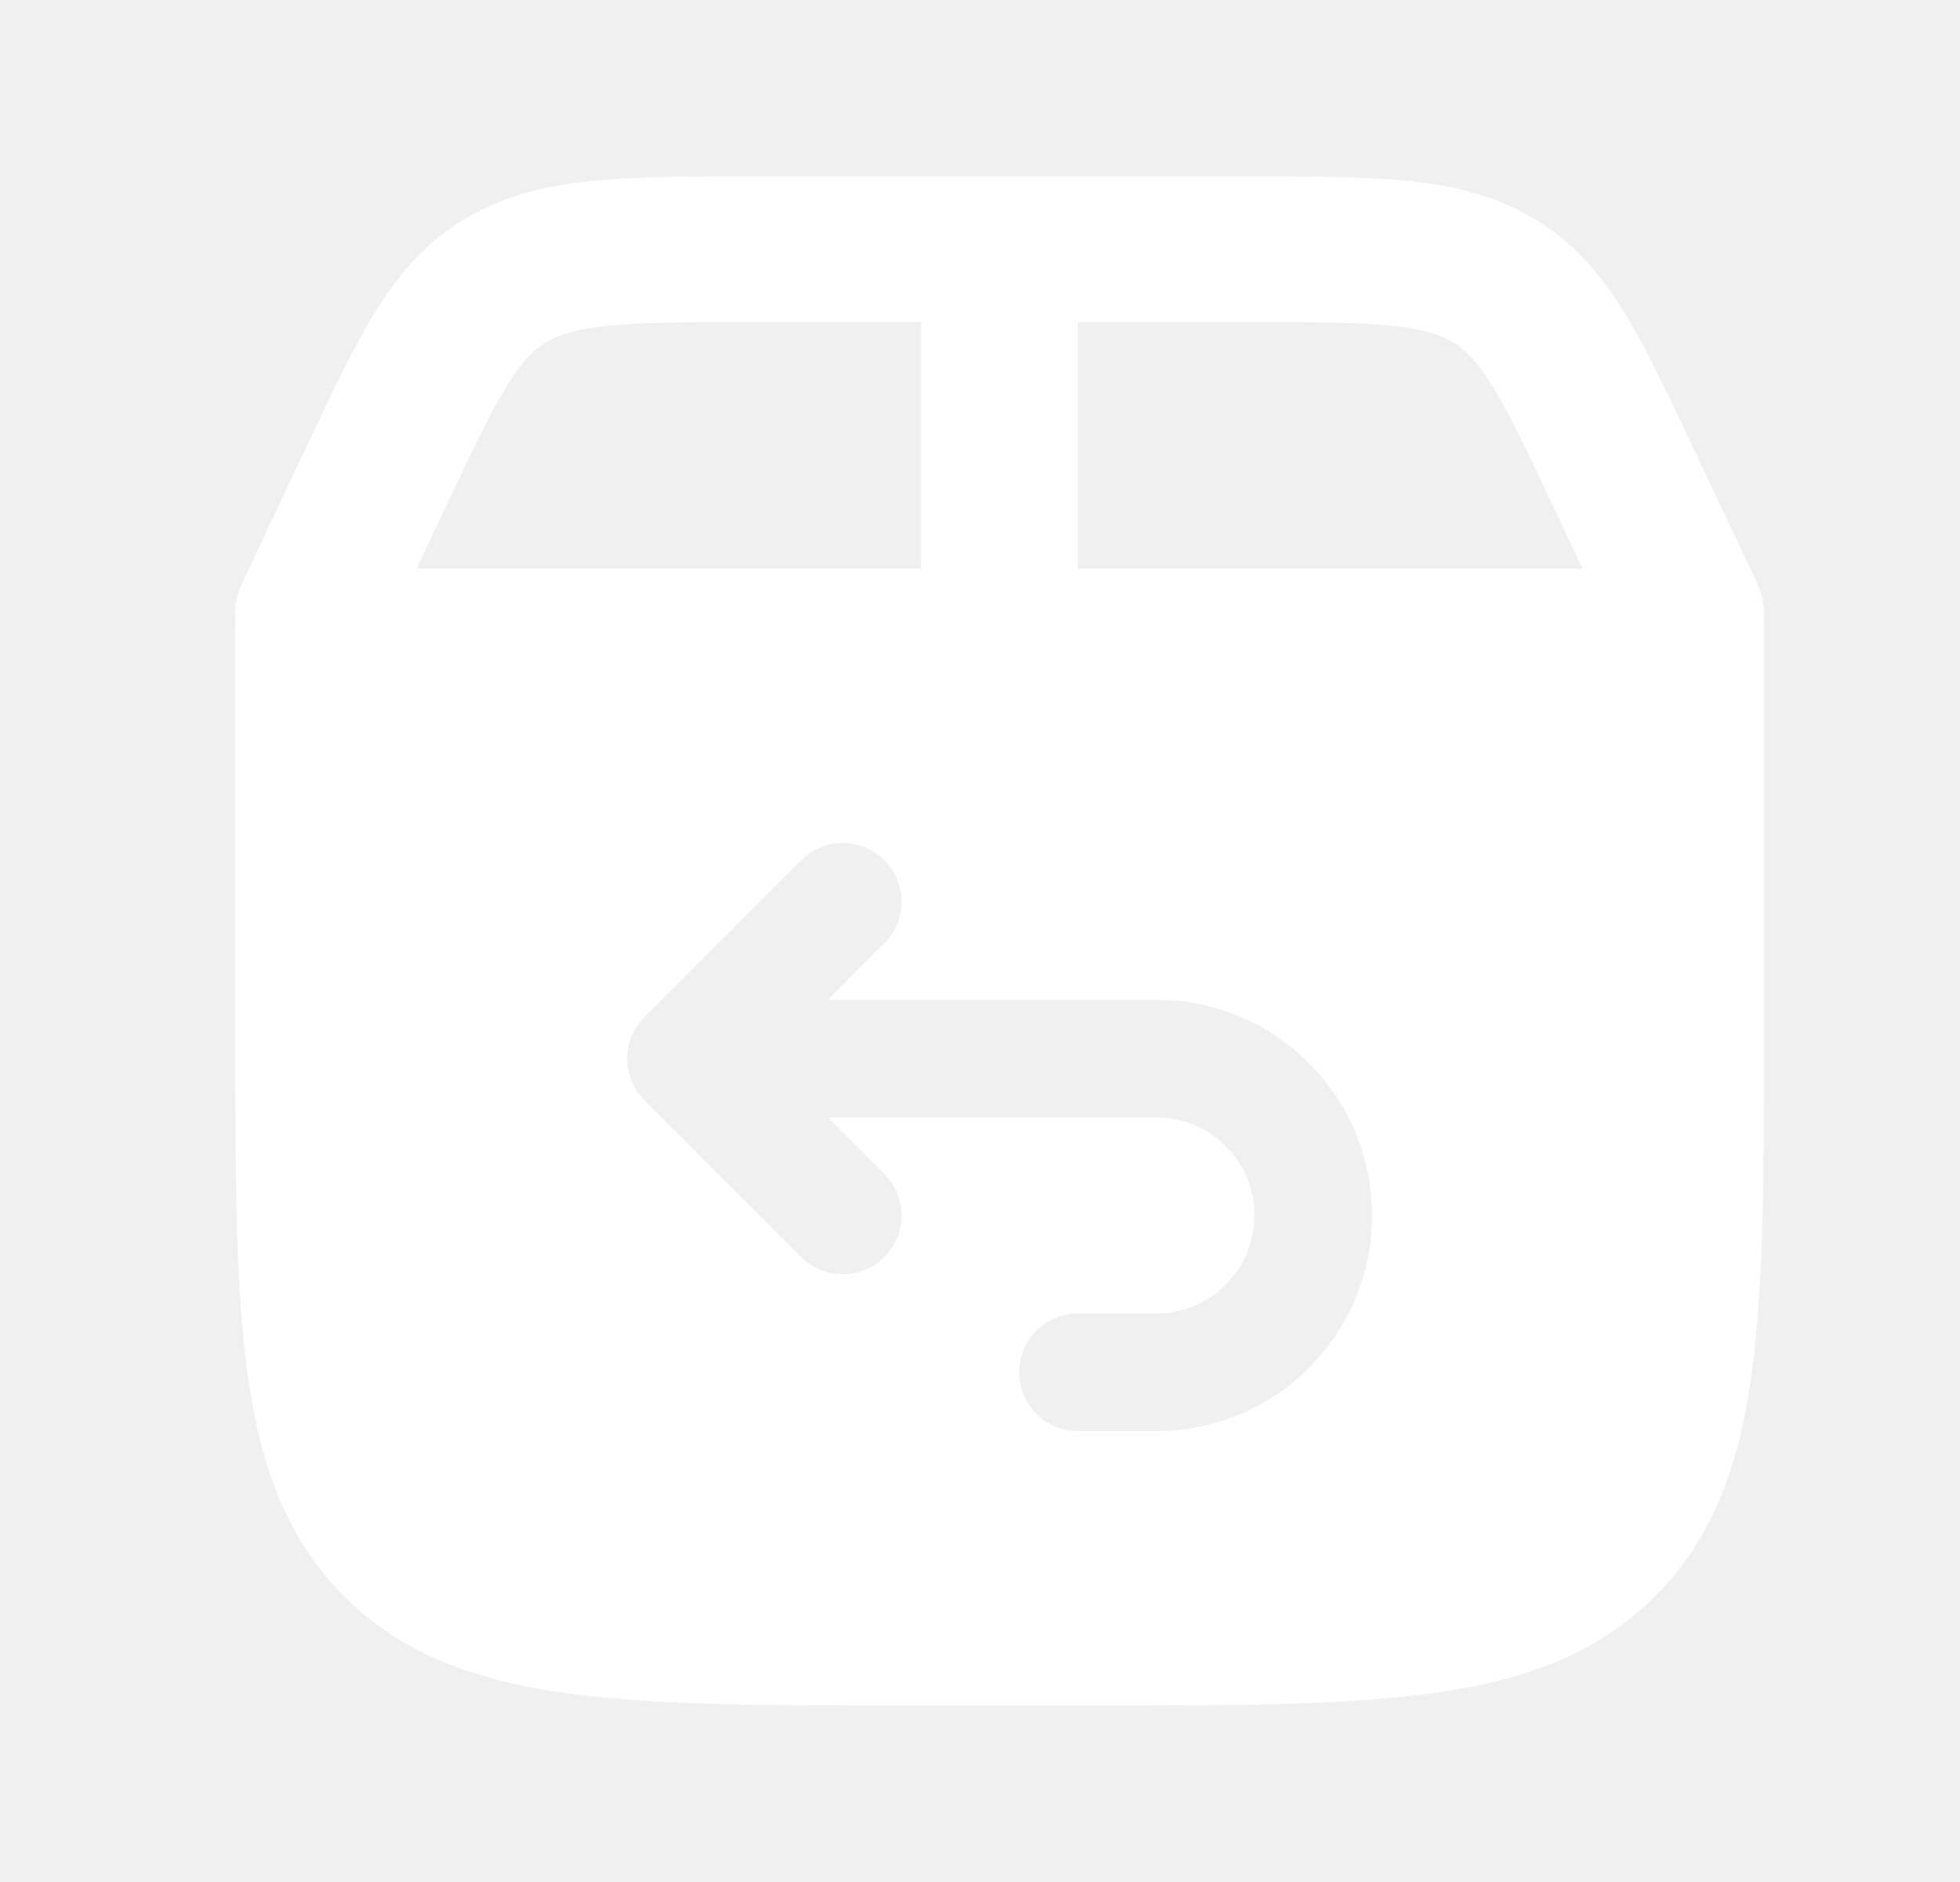
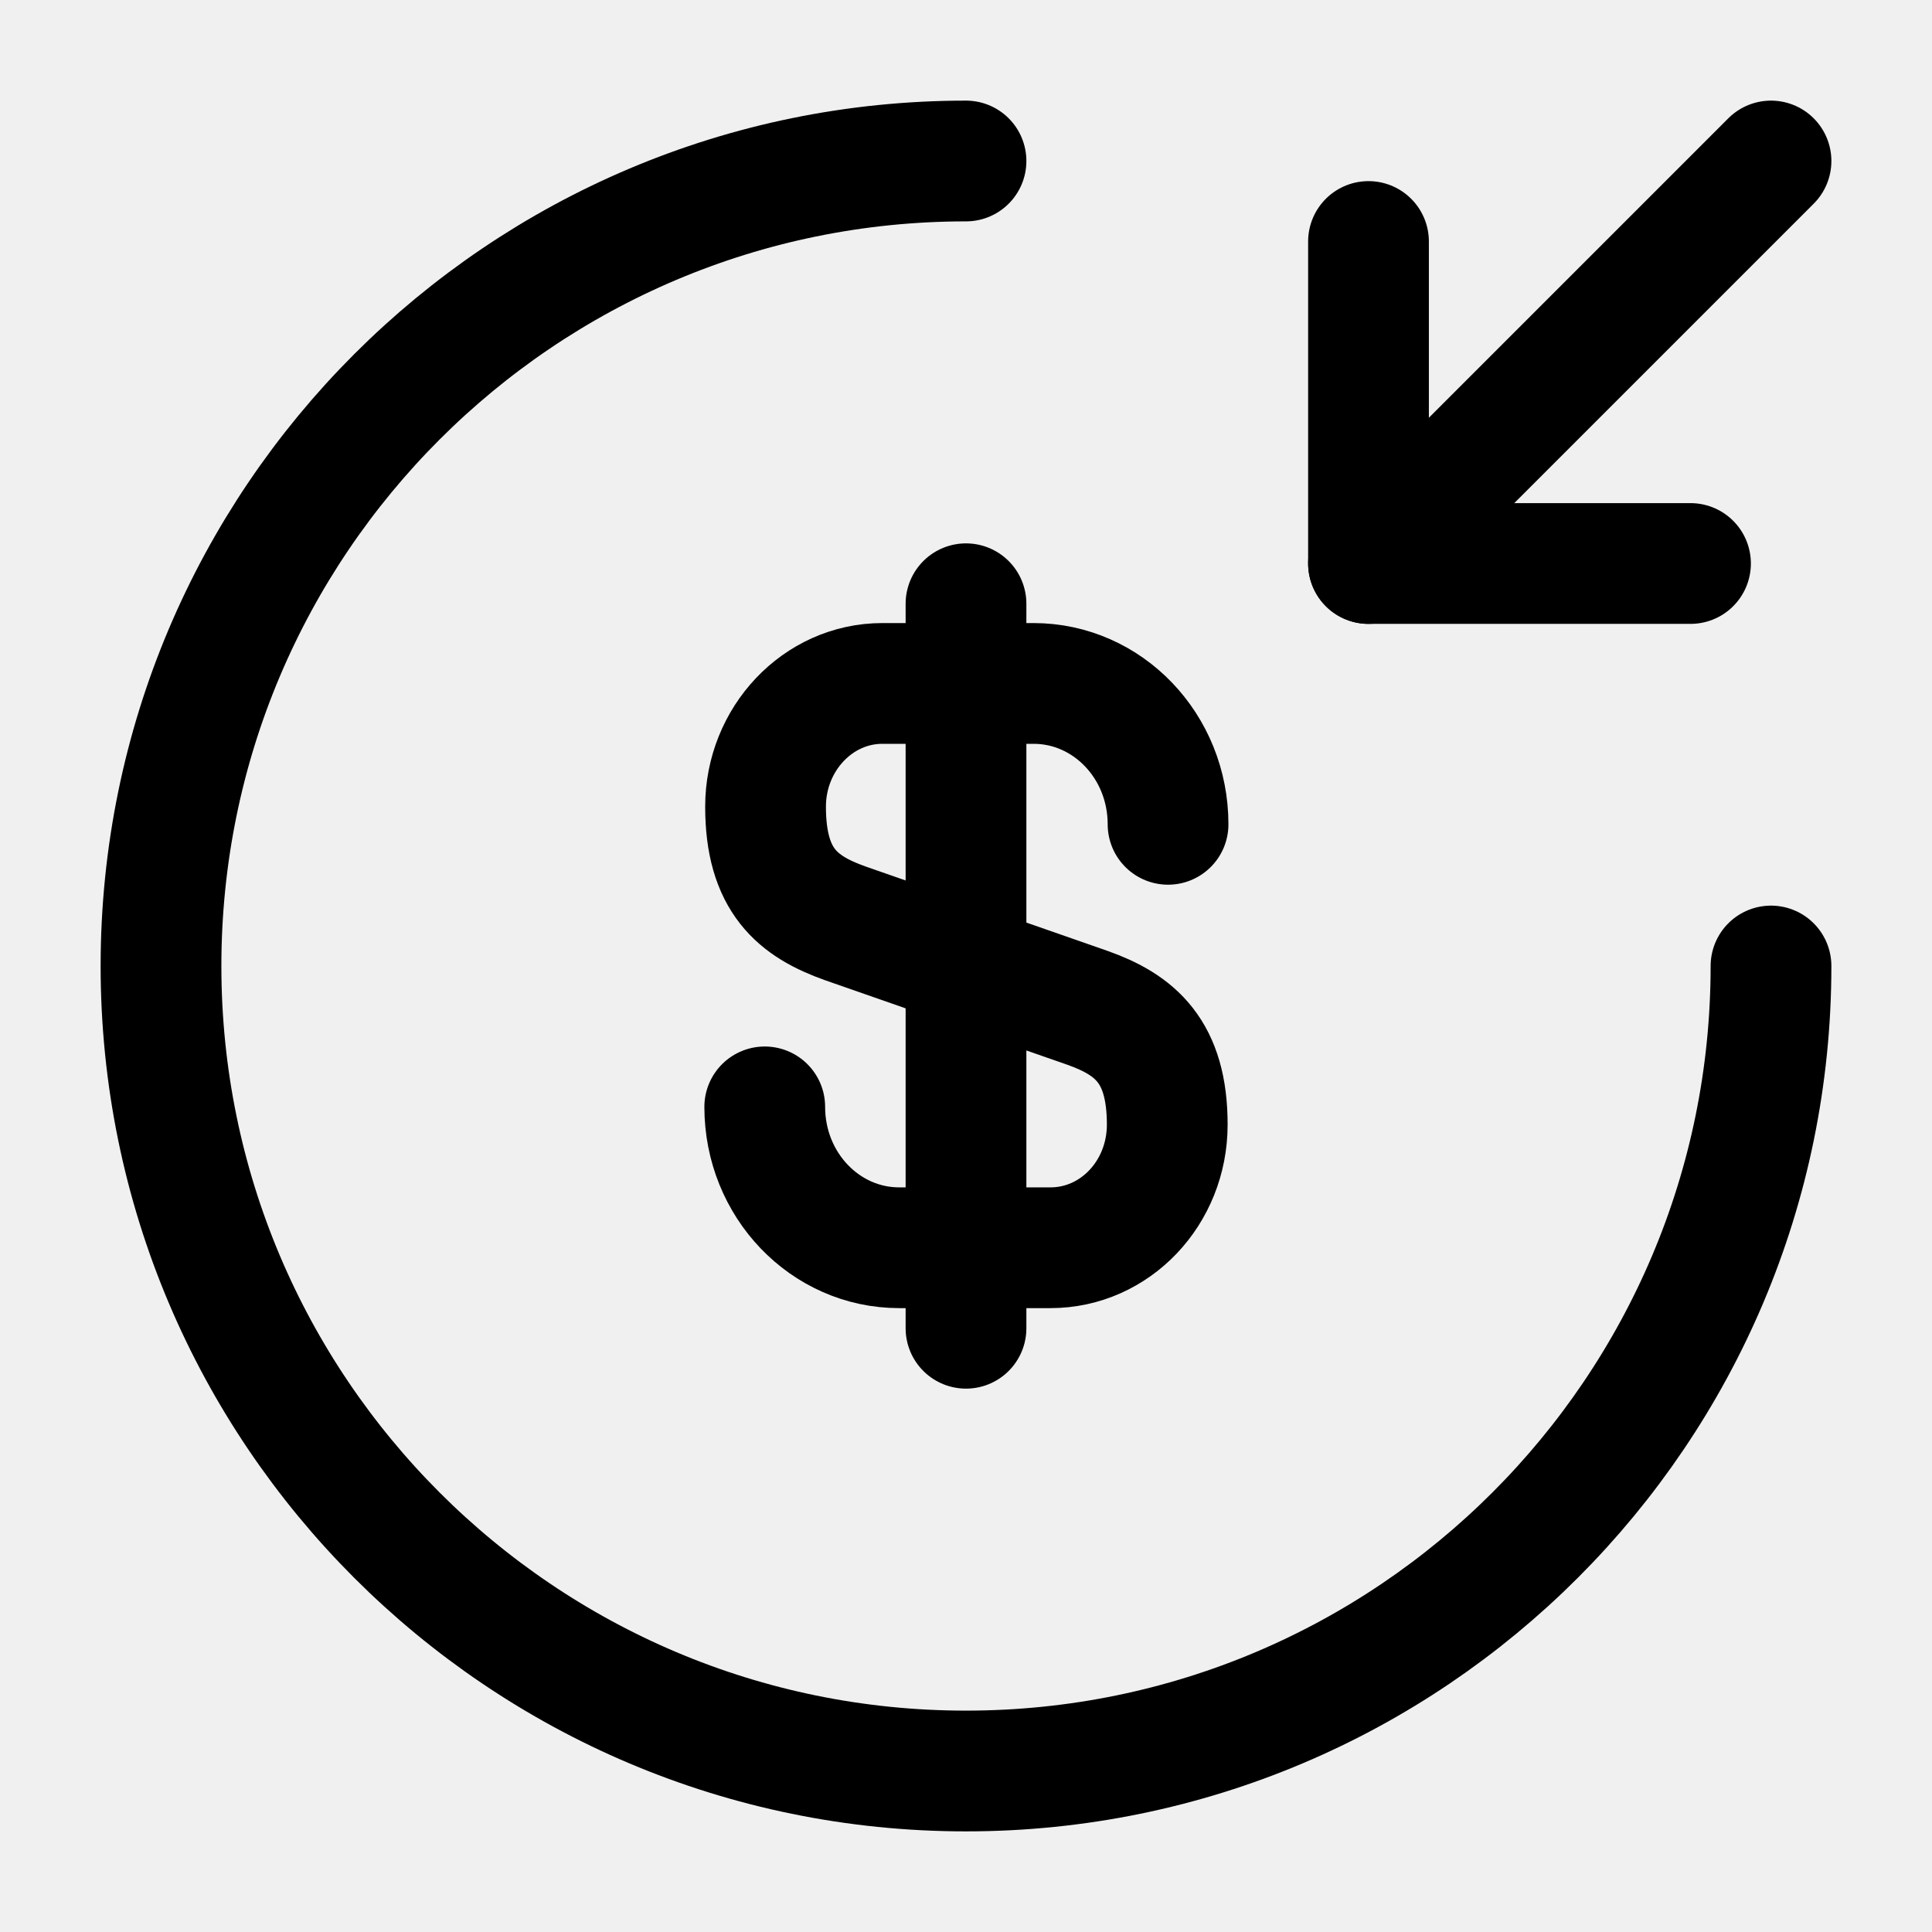
- <svg xmlns="http://www.w3.org/2000/svg" width="25" height="24" viewBox="0 0 25 24" fill="none">
-   <path d="M15.869 2.25C16.679 2.25 17.358 2.25 17.916 2.303C18.504 2.36 19.044 2.482 19.549 2.778C20.058 3.078 20.405 3.481 20.7 3.954C20.975 4.395 21.24 4.955 21.549 5.609L22.414 7.44C22.635 7.908 22.416 8.458 21.925 8.668C21.434 8.878 20.857 8.67 20.636 8.202L19.792 6.417C19.456 5.705 19.235 5.242 19.024 4.903C18.826 4.587 18.678 4.449 18.524 4.359C18.365 4.265 18.149 4.192 17.72 4.151C17.272 4.108 16.692 4.107 15.821 4.107H9.679C8.809 4.107 8.228 4.108 7.78 4.151C7.351 4.192 7.135 4.265 6.976 4.359C6.822 4.449 6.674 4.587 6.476 4.903C6.264 5.242 6.044 5.705 5.708 6.417L4.864 8.202C4.643 8.67 4.066 8.878 3.575 8.668C3.084 8.458 2.865 7.908 3.086 7.44L3.951 5.609C4.26 4.955 4.525 4.395 4.8 3.954C5.095 3.481 5.442 3.078 5.952 2.778C6.456 2.482 6.996 2.36 7.584 2.303C8.142 2.25 8.821 2.25 9.631 2.25H15.869Z" fill="white" />
-   <path d="M13.75 3V8C13.75 8.552 13.302 9 12.75 9C12.198 9 11.75 8.552 11.75 8V3H13.75Z" fill="white" />
-   <path fill-rule="evenodd" clip-rule="evenodd" d="M3.75 7.25C3.336 7.25 3 7.586 3 8V13.056C3 14.894 3 16.35 3.153 17.489C3.311 18.661 3.643 19.61 4.391 20.359C5.14 21.107 6.089 21.439 7.261 21.597C8.4 21.75 9.856 21.75 11.694 21.75H13.806C15.644 21.75 17.1 21.75 18.239 21.597C19.411 21.439 20.36 21.107 21.109 20.359C21.857 19.61 22.189 18.661 22.347 17.489C22.5 16.35 22.5 14.894 22.5 13.056V8C22.5 7.586 22.164 7.25 21.75 7.25H3.75ZM11.28 12.03C11.573 11.737 11.573 11.263 11.28 10.97C10.987 10.677 10.513 10.677 10.22 10.97L8.22 12.97C7.927 13.263 7.927 13.737 8.22 14.03L10.22 16.03C10.513 16.323 10.987 16.323 11.28 16.03C11.573 15.737 11.573 15.263 11.28 14.97L10.561 14.25H14.75C15.44 14.25 16 14.81 16 15.5C16 16.19 15.44 16.75 14.75 16.75H13.75C13.336 16.75 13 17.086 13 17.5C13 17.914 13.336 18.25 13.75 18.25H14.75C16.269 18.25 17.5 17.019 17.5 15.5C17.5 13.981 16.269 12.75 14.75 12.75H10.561L11.28 12.03Z" fill="white" />
+ <svg xmlns="http://www.w3.org/2000/svg" width="24" height="24" viewBox="0 0 24 24" fill="none">
+   <path d="M9.5 13.75C9.5 14.72 10.25 15.5 11.17 15.5H13.05C13.85 15.5 14.5 14.82 14.5 13.97C14.5 13.06 14.1 12.73 13.51 12.52L10.5 11.47C9.91 11.26 9.51 10.94 9.51 10.02C9.51 9.18 10.16 8.49 10.96 8.49H12.84C13.76 8.49 14.51 9.27 14.51 10.24" stroke="#000000" stroke-width="1.5" stroke-linecap="round" stroke-linejoin="round" />
+   <path d="M12 7.5V16.5" stroke="#000000" stroke-width="1.5" stroke-linecap="round" stroke-linejoin="round" />
+   <path d="M22 12C22 17.52 17.52 22 12 22C6.48 22 2 17.52 2 12C2 6.48 6.48 2 12 2" stroke="#000000" stroke-width="1.5" stroke-linecap="round" stroke-linejoin="round" />
+   <path d="M17 3V7H21" stroke="#000000" stroke-width="1.5" stroke-linecap="round" stroke-linejoin="round" />
+   <path d="M22 2L17 7" stroke="#000000" stroke-width="1.5" stroke-linecap="round" stroke-linejoin="round" />
</svg>
